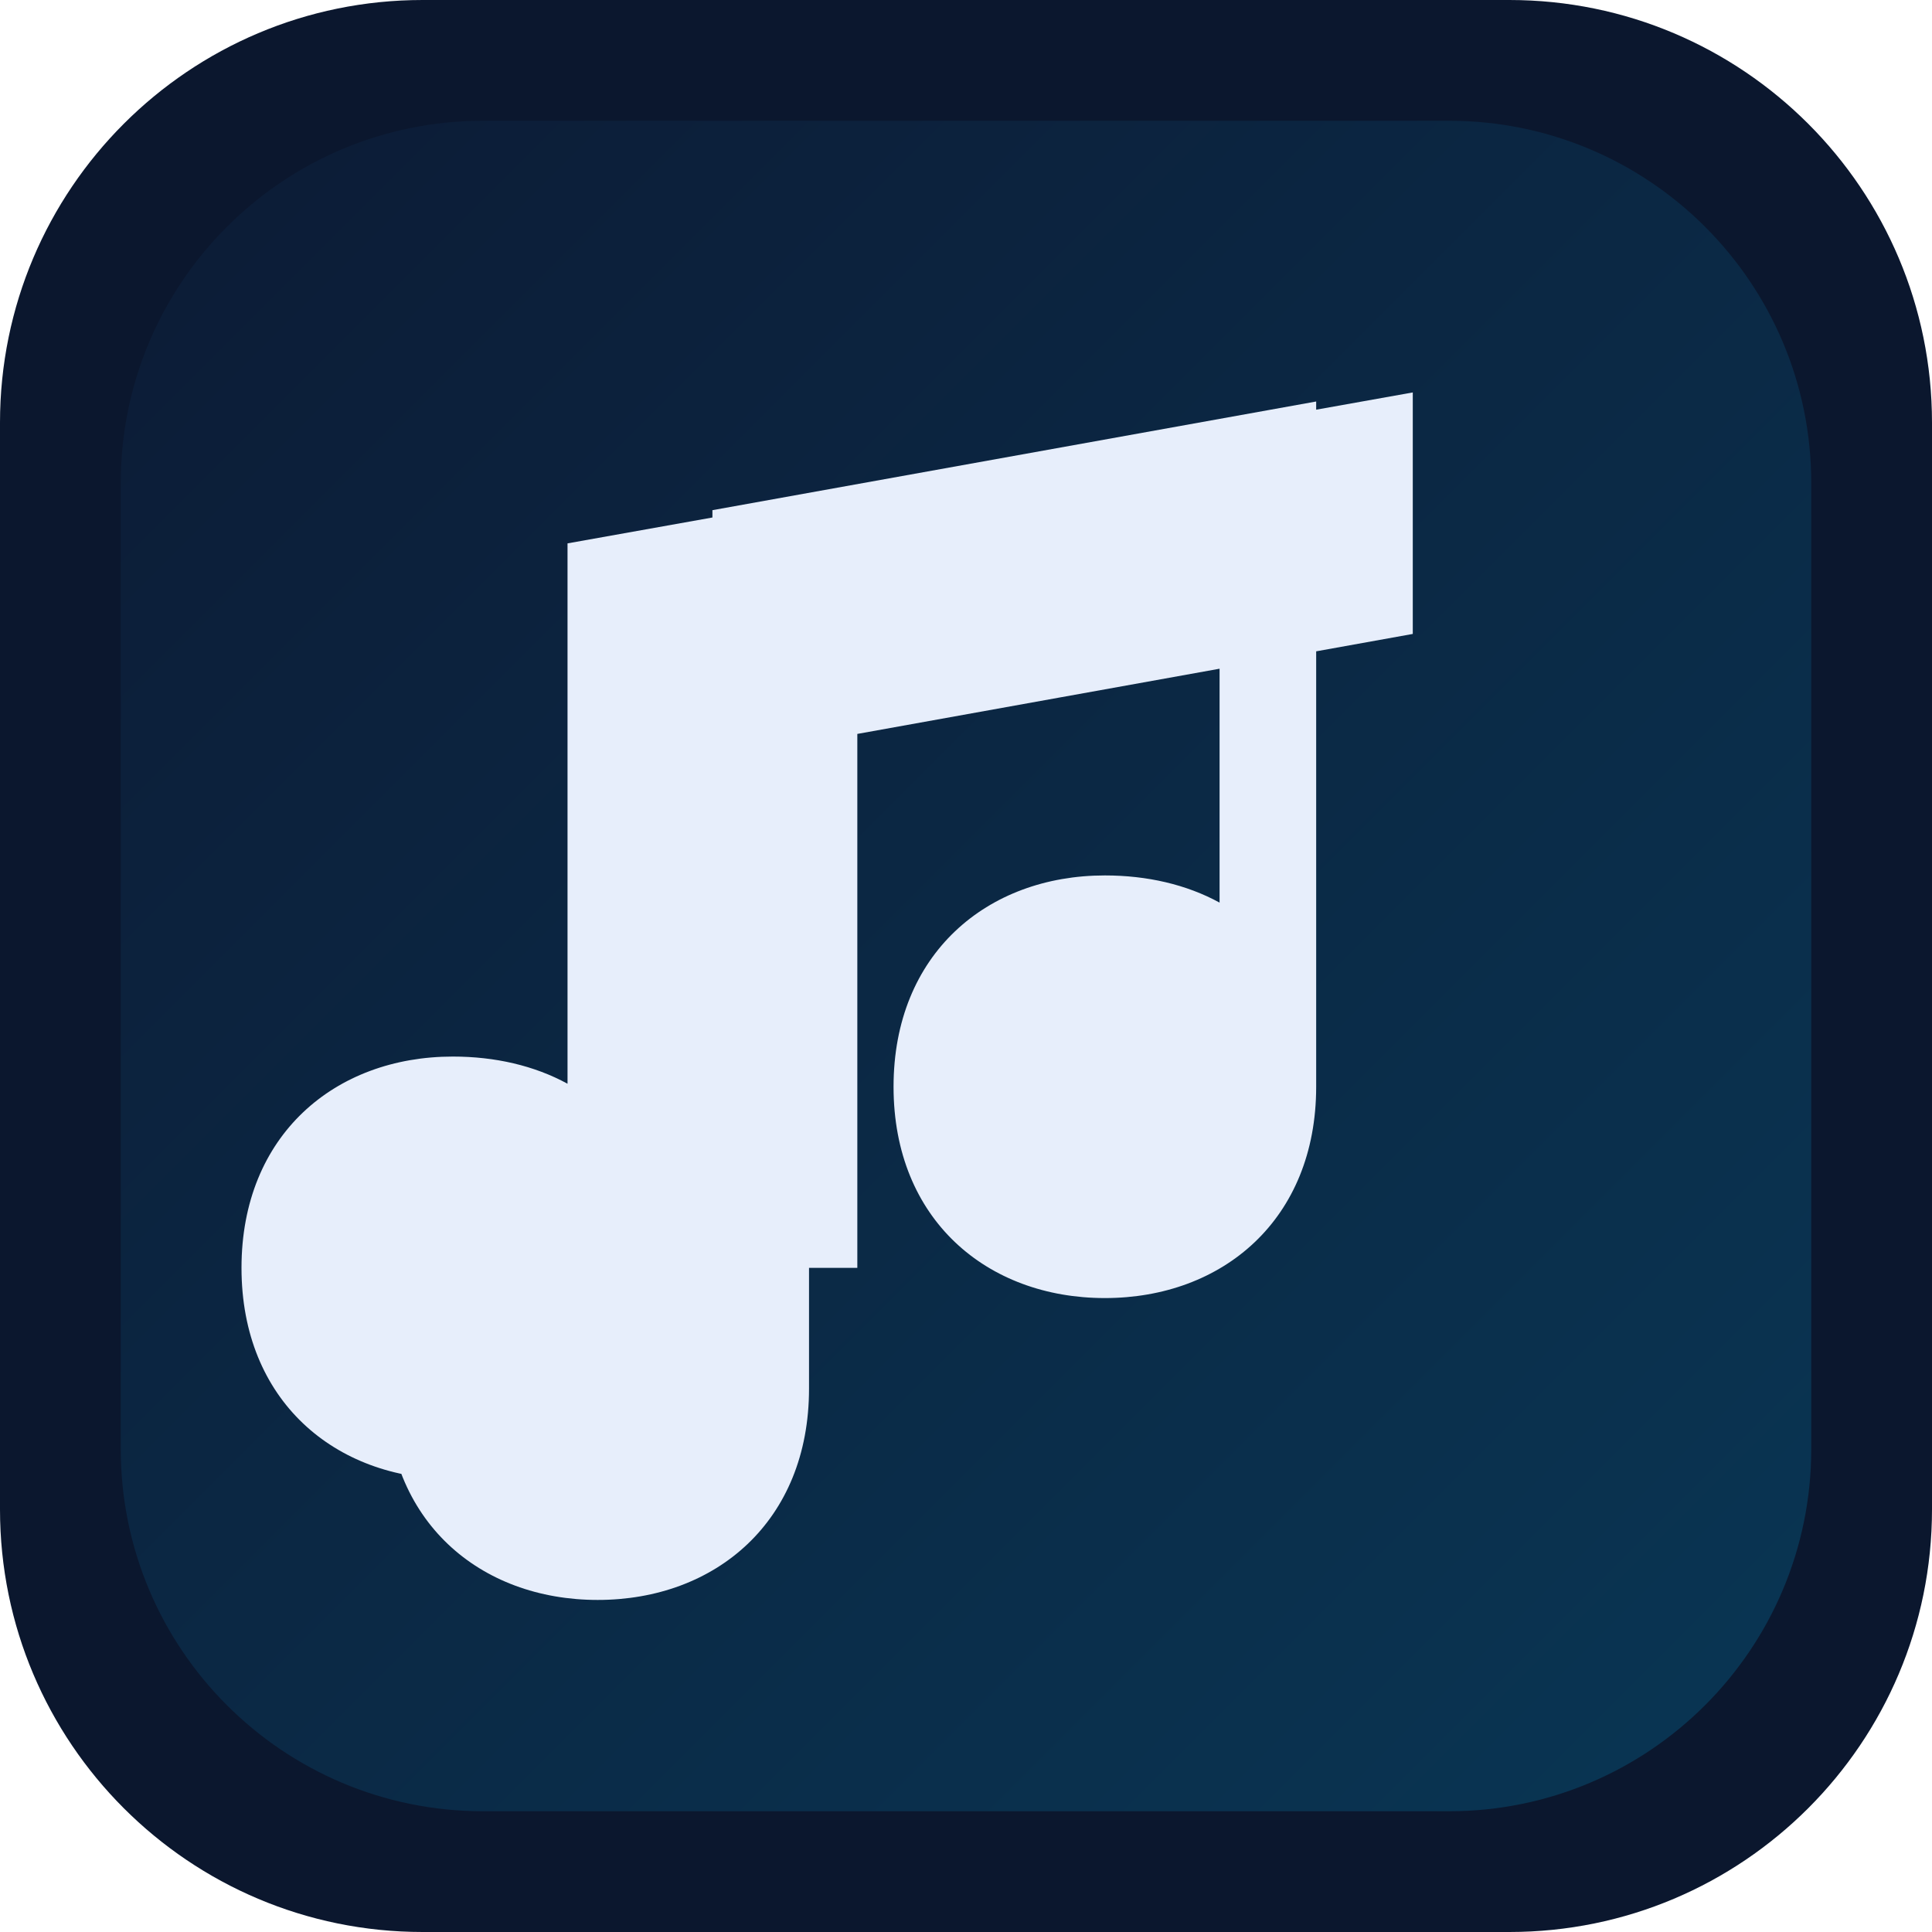
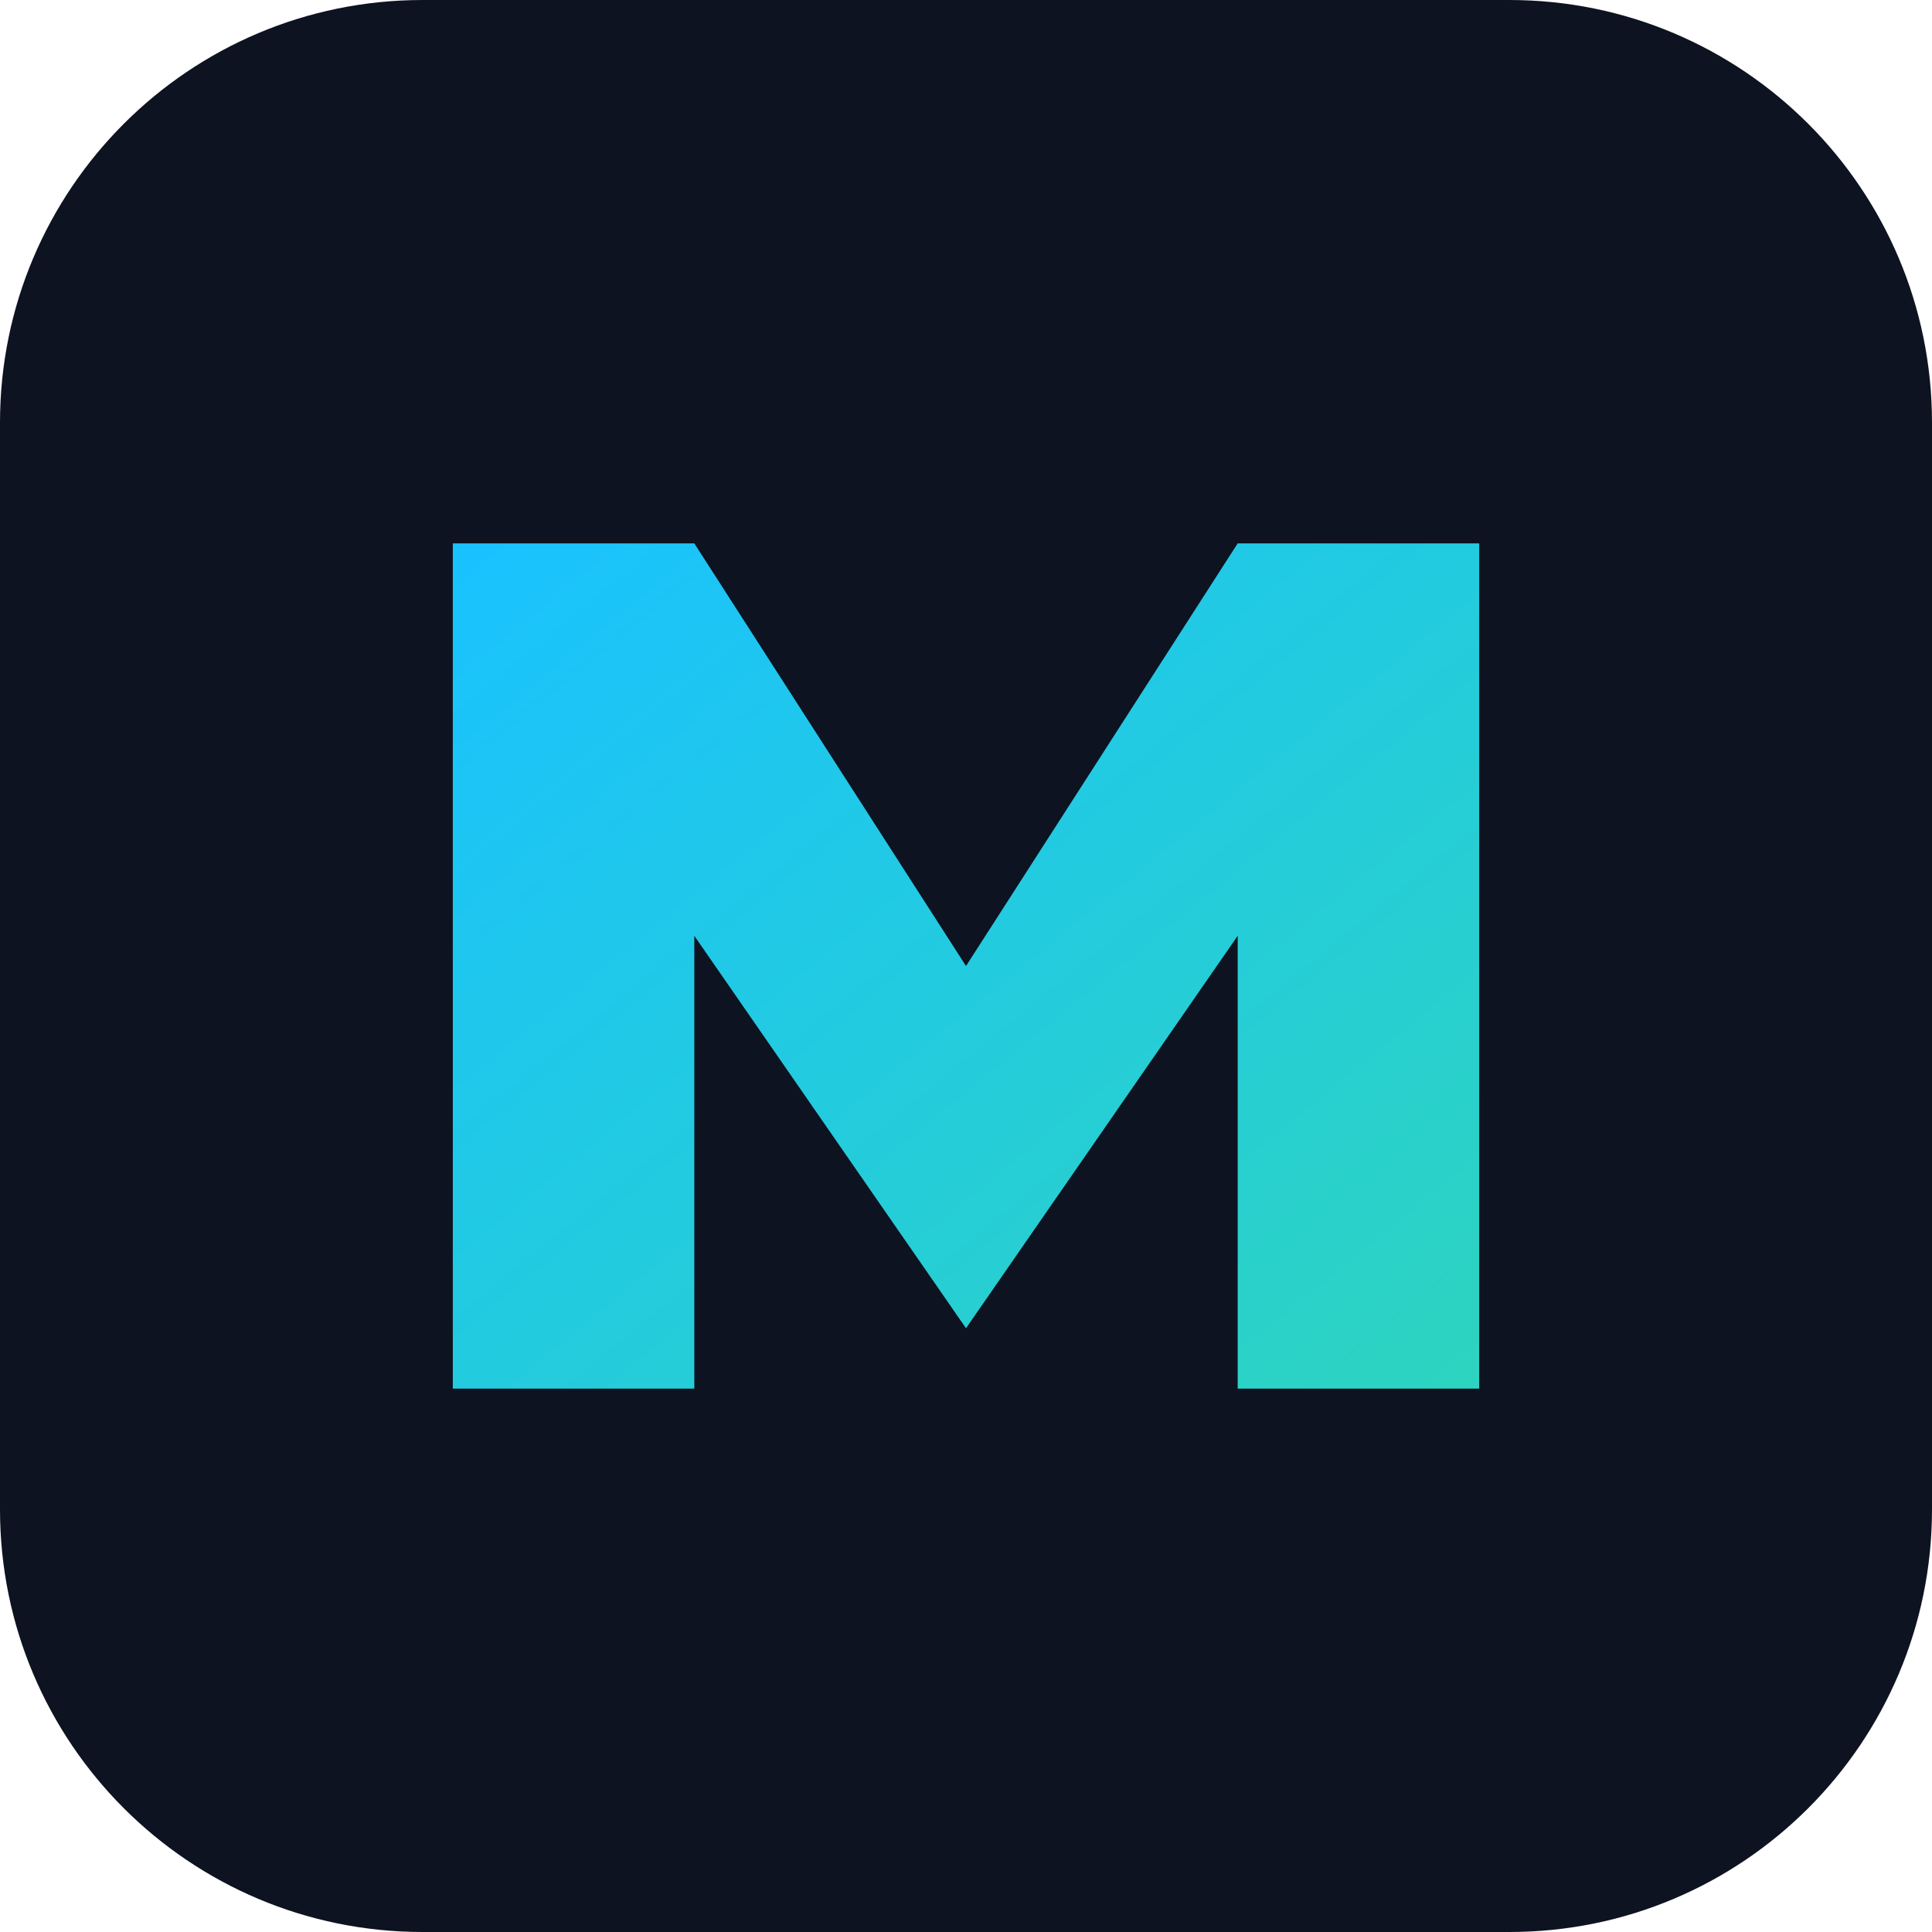
<svg xmlns="http://www.w3.org/2000/svg" viewBox="0 0 64 64">
  <defs>
-     <linearGradient id="g" x1="0" x2="1" y1="0" y2="1">
-       <stop offset="0" stop-color="#142C54" />
-       <stop offset="1" stop-color="#00c2ff" />
+     <linearGradient id="g" x1="0" y1="0" x2="1" y2="1">
+       <stop offset="0%" stop-color="#19c2ff" />
+       <stop offset="100%" stop-color="#2dd4bf" />
    </linearGradient>
  </defs>
-   <rect width="64" height="64" rx="14" fill="#0b172e" />
-   <rect x="4" y="4" width="56" height="56" rx="12" fill="url(#g)" opacity=".18" />
-   <path d="M22 42c0 4.4-3.1 7-7 7s-7-2.6-7-7 3.1-7 7-7c1.4 0 2.7.3 3.8.9V18l28-5v8l-20 3.6V46c0 4.4-3.1 7-7 7s-7-2.6-7-7 3.1-7 7-7c1.4 0 2.7.3 3.8.9V16.9l20-3.6V36c0 4.4-3.1 7-7 7s-7-2.6-7-7 3.1-7 7-7c1.4 0 2.7.3 3.8.9V20.9l-12 2.2V42z" fill="#e7eefb" />
+   <rect width="64" height="64" rx="14" fill="#0d1320" />
+   <path d="M15 46V18h8l9 14 9-14h8v28h-8V31l-9 13-9-13v15z" fill="url(#g)" />
</svg>
